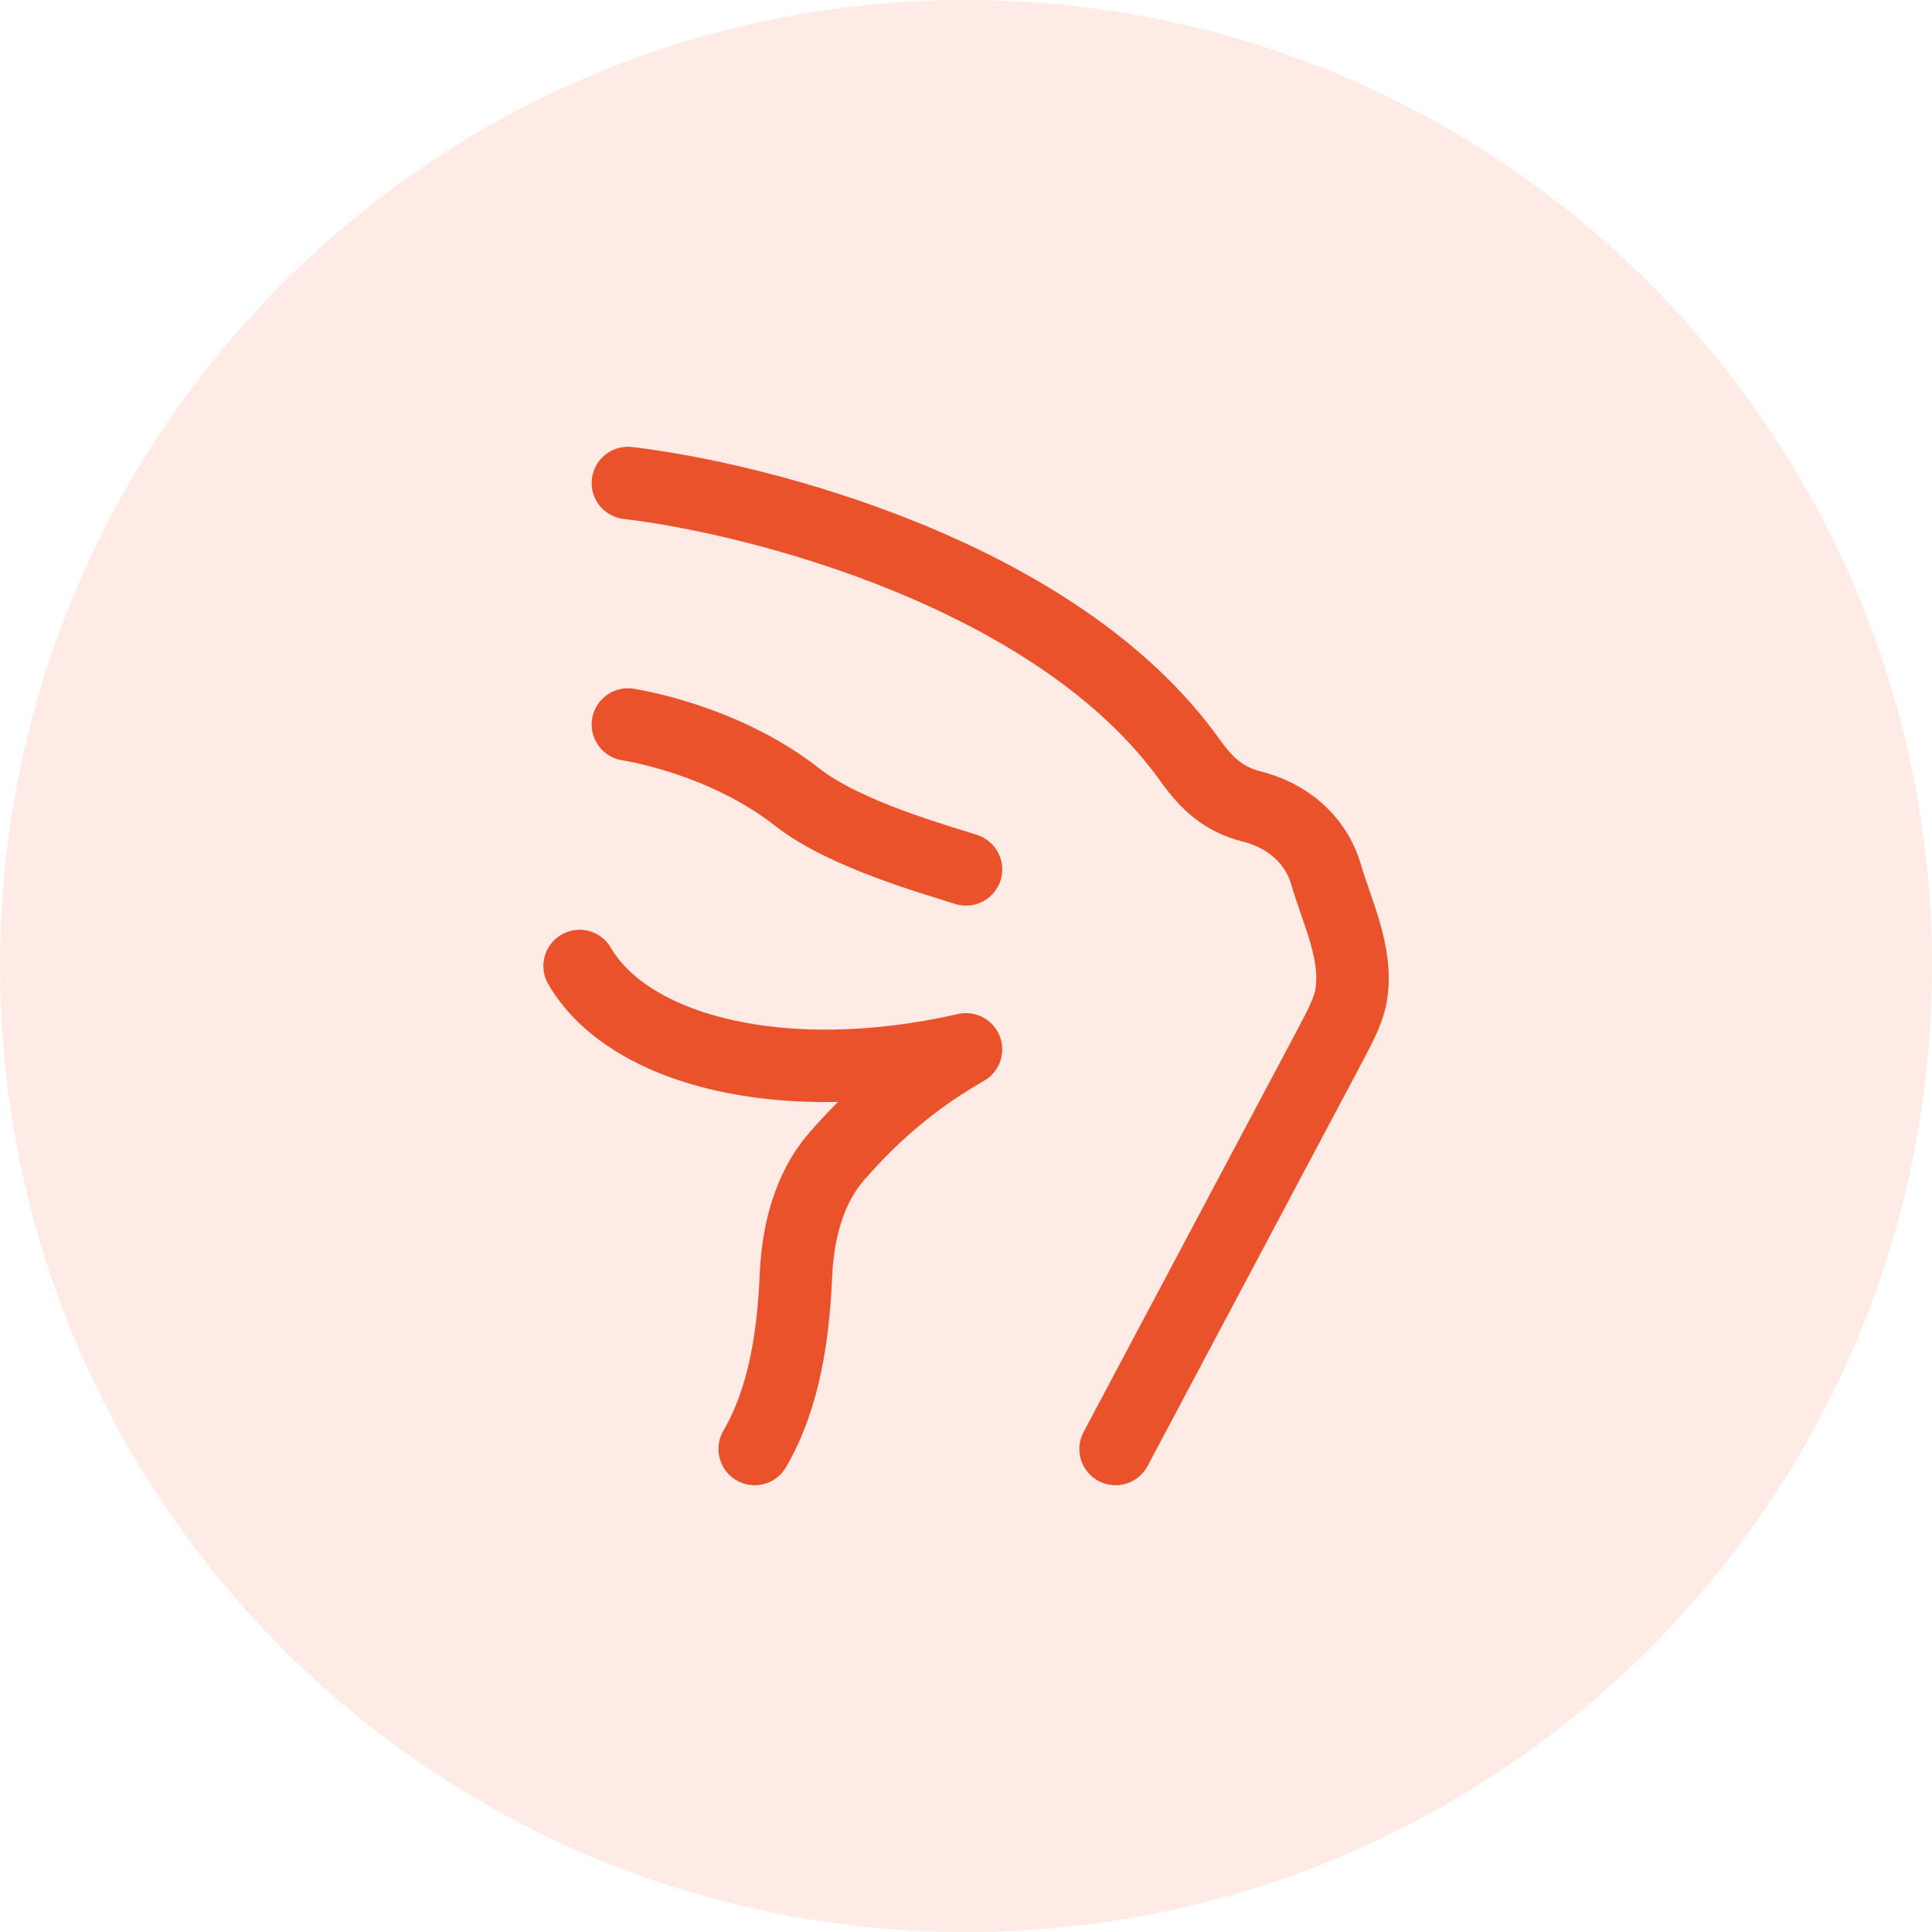
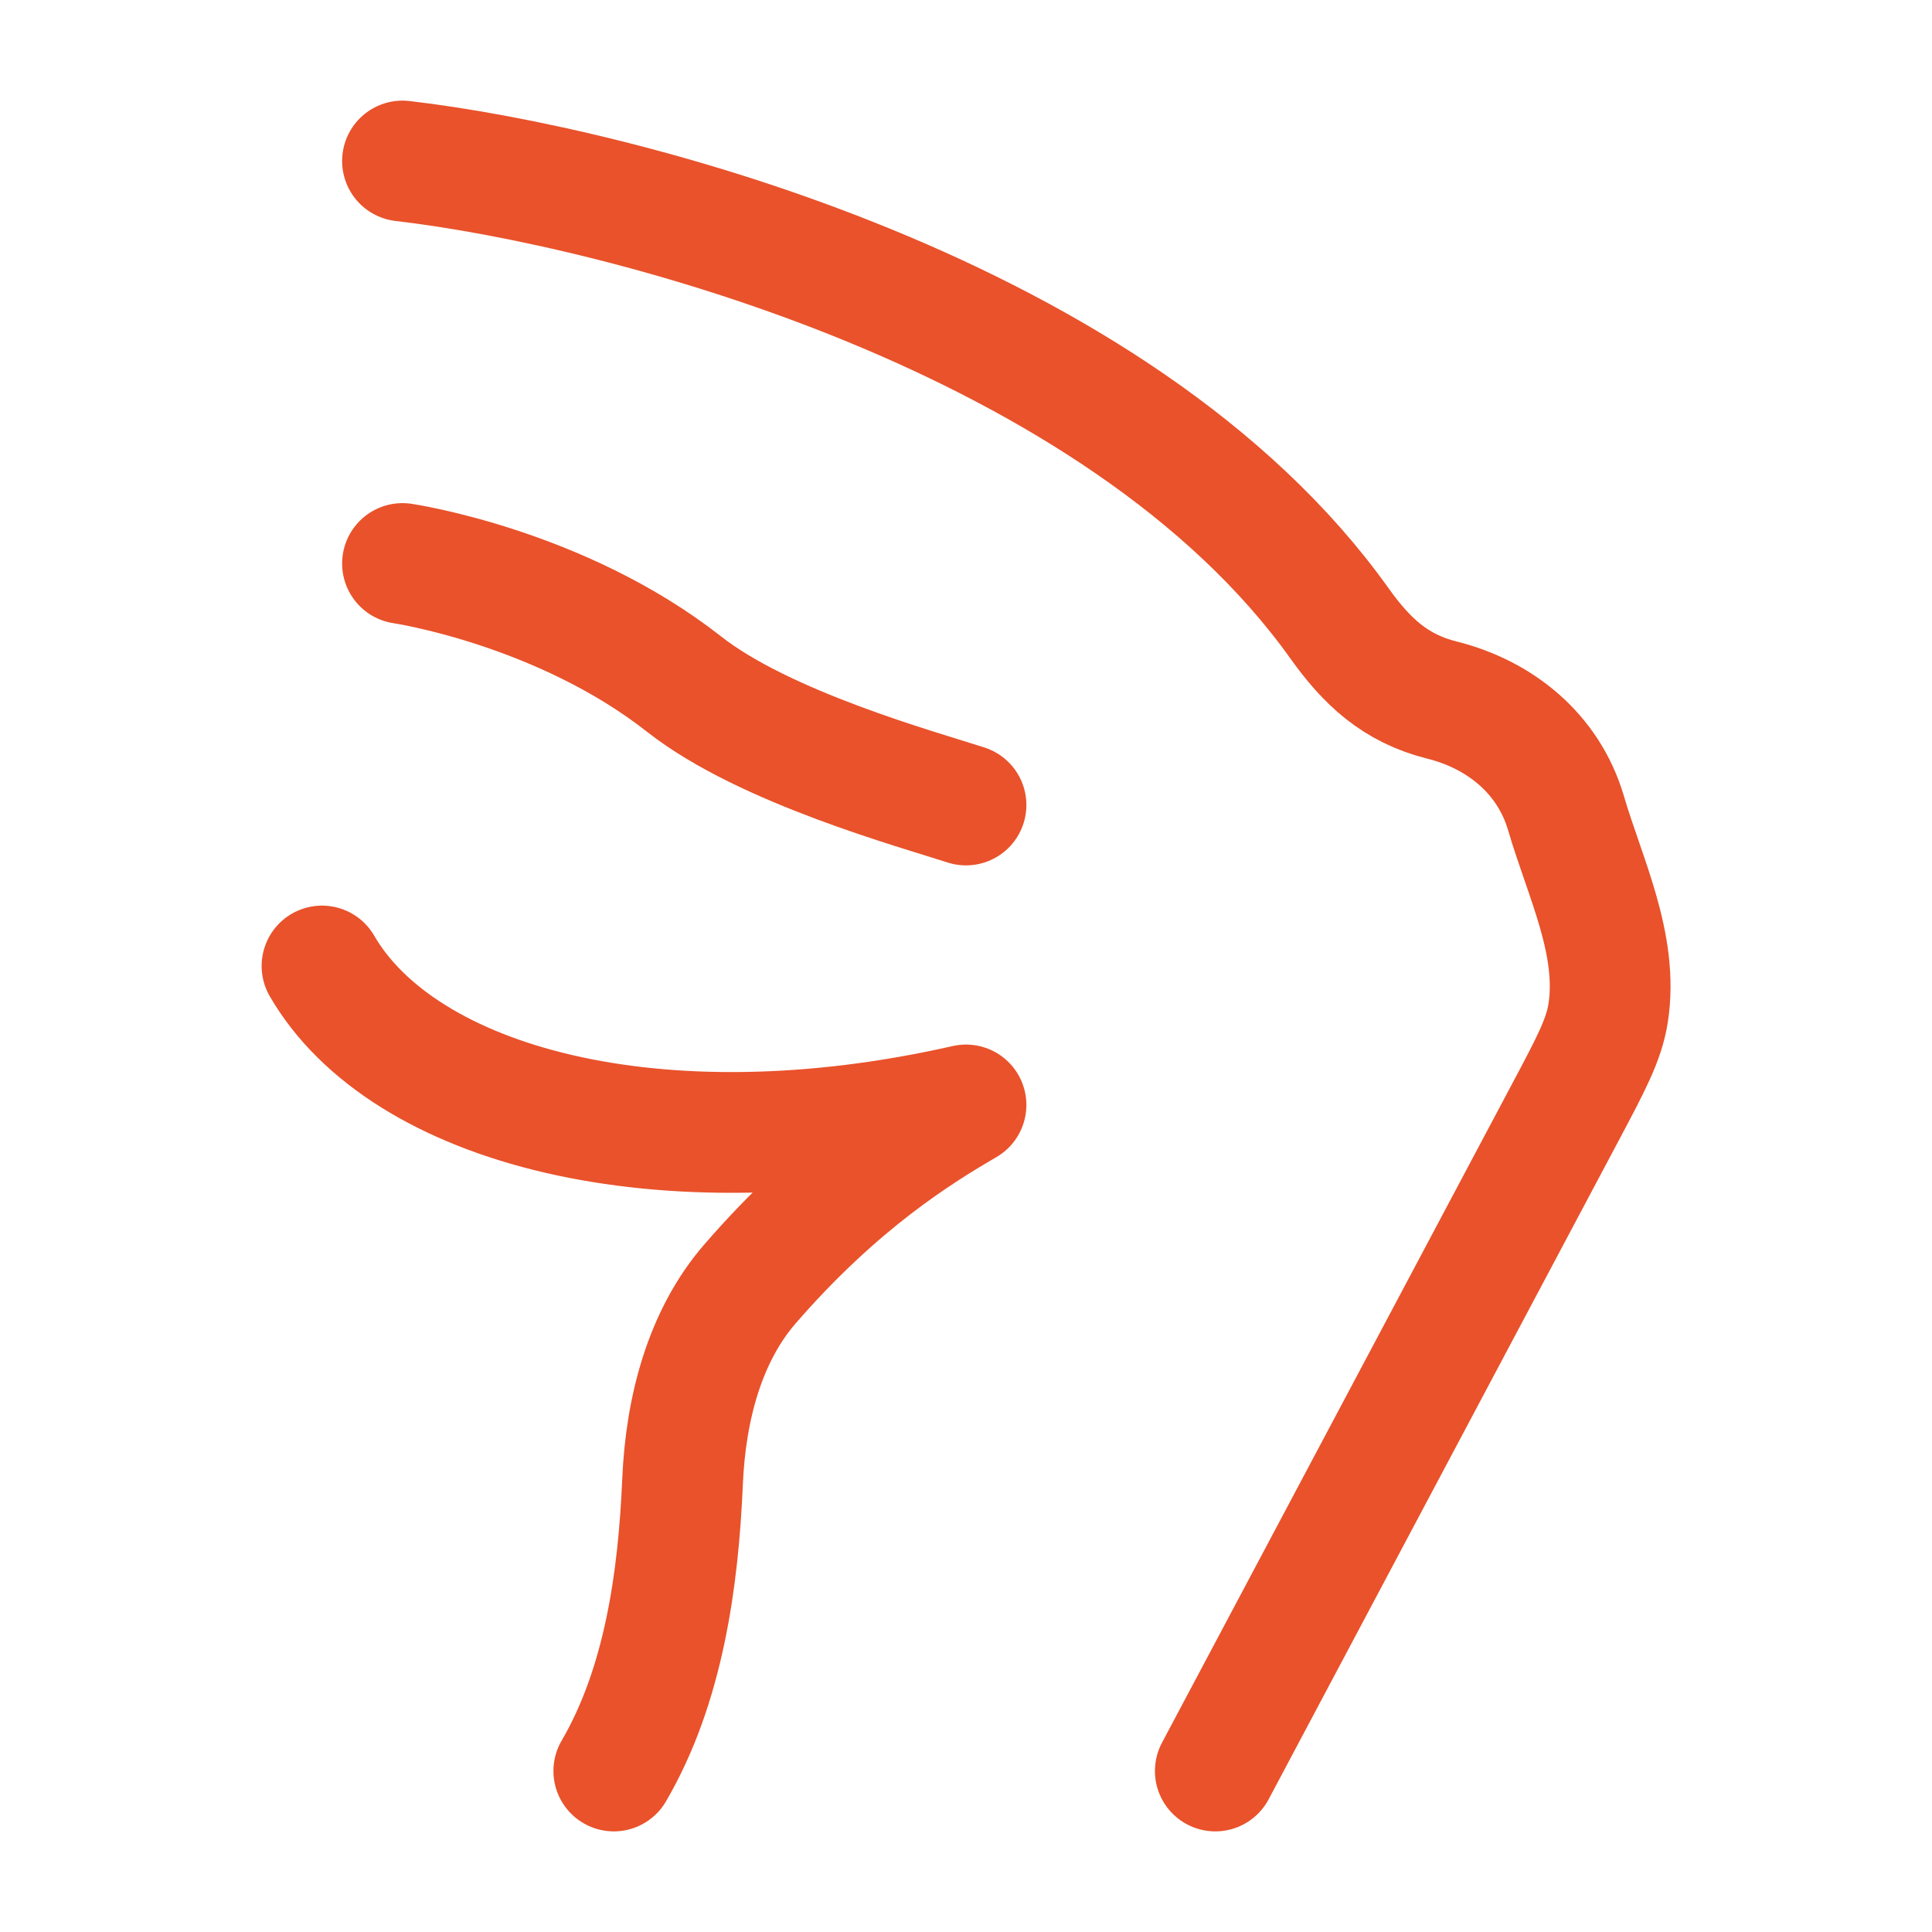
- <svg xmlns="http://www.w3.org/2000/svg" width="40" height="40" viewBox="0 0 40 40" fill="none">
-   <rect width="40" height="40" rx="20" fill="#FFEBE5" />
-   <path d="M13 10C15.691 10.314 21.898 11.896 24.641 15.745C24.977 16.216 25.33 16.55 25.91 16.696C26.634 16.876 27.234 17.362 27.452 18.096C27.684 18.894 28.112 19.736 27.976 20.59C27.924 20.917 27.764 21.218 27.444 21.82L23.097 30" stroke="#E9522B" stroke-width="1.5" stroke-linecap="round" stroke-linejoin="round" />
-   <path d="M12 20C13 21.726 16.164 22.596 20 21.726C19.414 22.068 18.413 22.683 17.315 23.951C16.756 24.597 16.518 25.495 16.479 26.403C16.427 27.615 16.247 28.934 15.625 30" stroke="#E9522B" stroke-width="1.5" stroke-linecap="round" stroke-linejoin="round" />
-   <path d="M13 15C13 15 14.959 15.289 16.5 16.5C17.5 17.286 19.417 17.809 20 18" stroke="#E9522B" stroke-width="1.5" stroke-linecap="round" stroke-linejoin="round" />
+ <svg xmlns="http://www.w3.org/2000/svg" width="24" height="24" viewBox="0 0 24 24" fill="none">
+   <path d="M5 2C7.691 2.314 13.898 3.896 16.641 7.746C16.977 8.216 17.33 8.55 17.91 8.696C18.634 8.876 19.234 9.362 19.452 10.096C19.684 10.894 20.112 11.736 19.976 12.59C19.924 12.917 19.764 13.218 19.444 13.82L15.097 22" stroke="#E9522B" stroke-width="1.5" stroke-linecap="round" stroke-linejoin="round" />
+   <path d="M4 12C5 13.726 8.164 14.596 12 13.726C11.414 14.068 10.413 14.684 9.315 15.951C8.756 16.597 8.518 17.495 8.479 18.403C8.427 19.615 8.247 20.934 7.625 22" stroke="#E9522B" stroke-width="1.5" stroke-linecap="round" stroke-linejoin="round" />
+   <path d="M5 7C5 7 6.959 7.289 8.5 8.5C9.5 9.286 11.417 9.81 12 10" stroke="#E9522B" stroke-width="1.5" stroke-linecap="round" stroke-linejoin="round" />
</svg>
